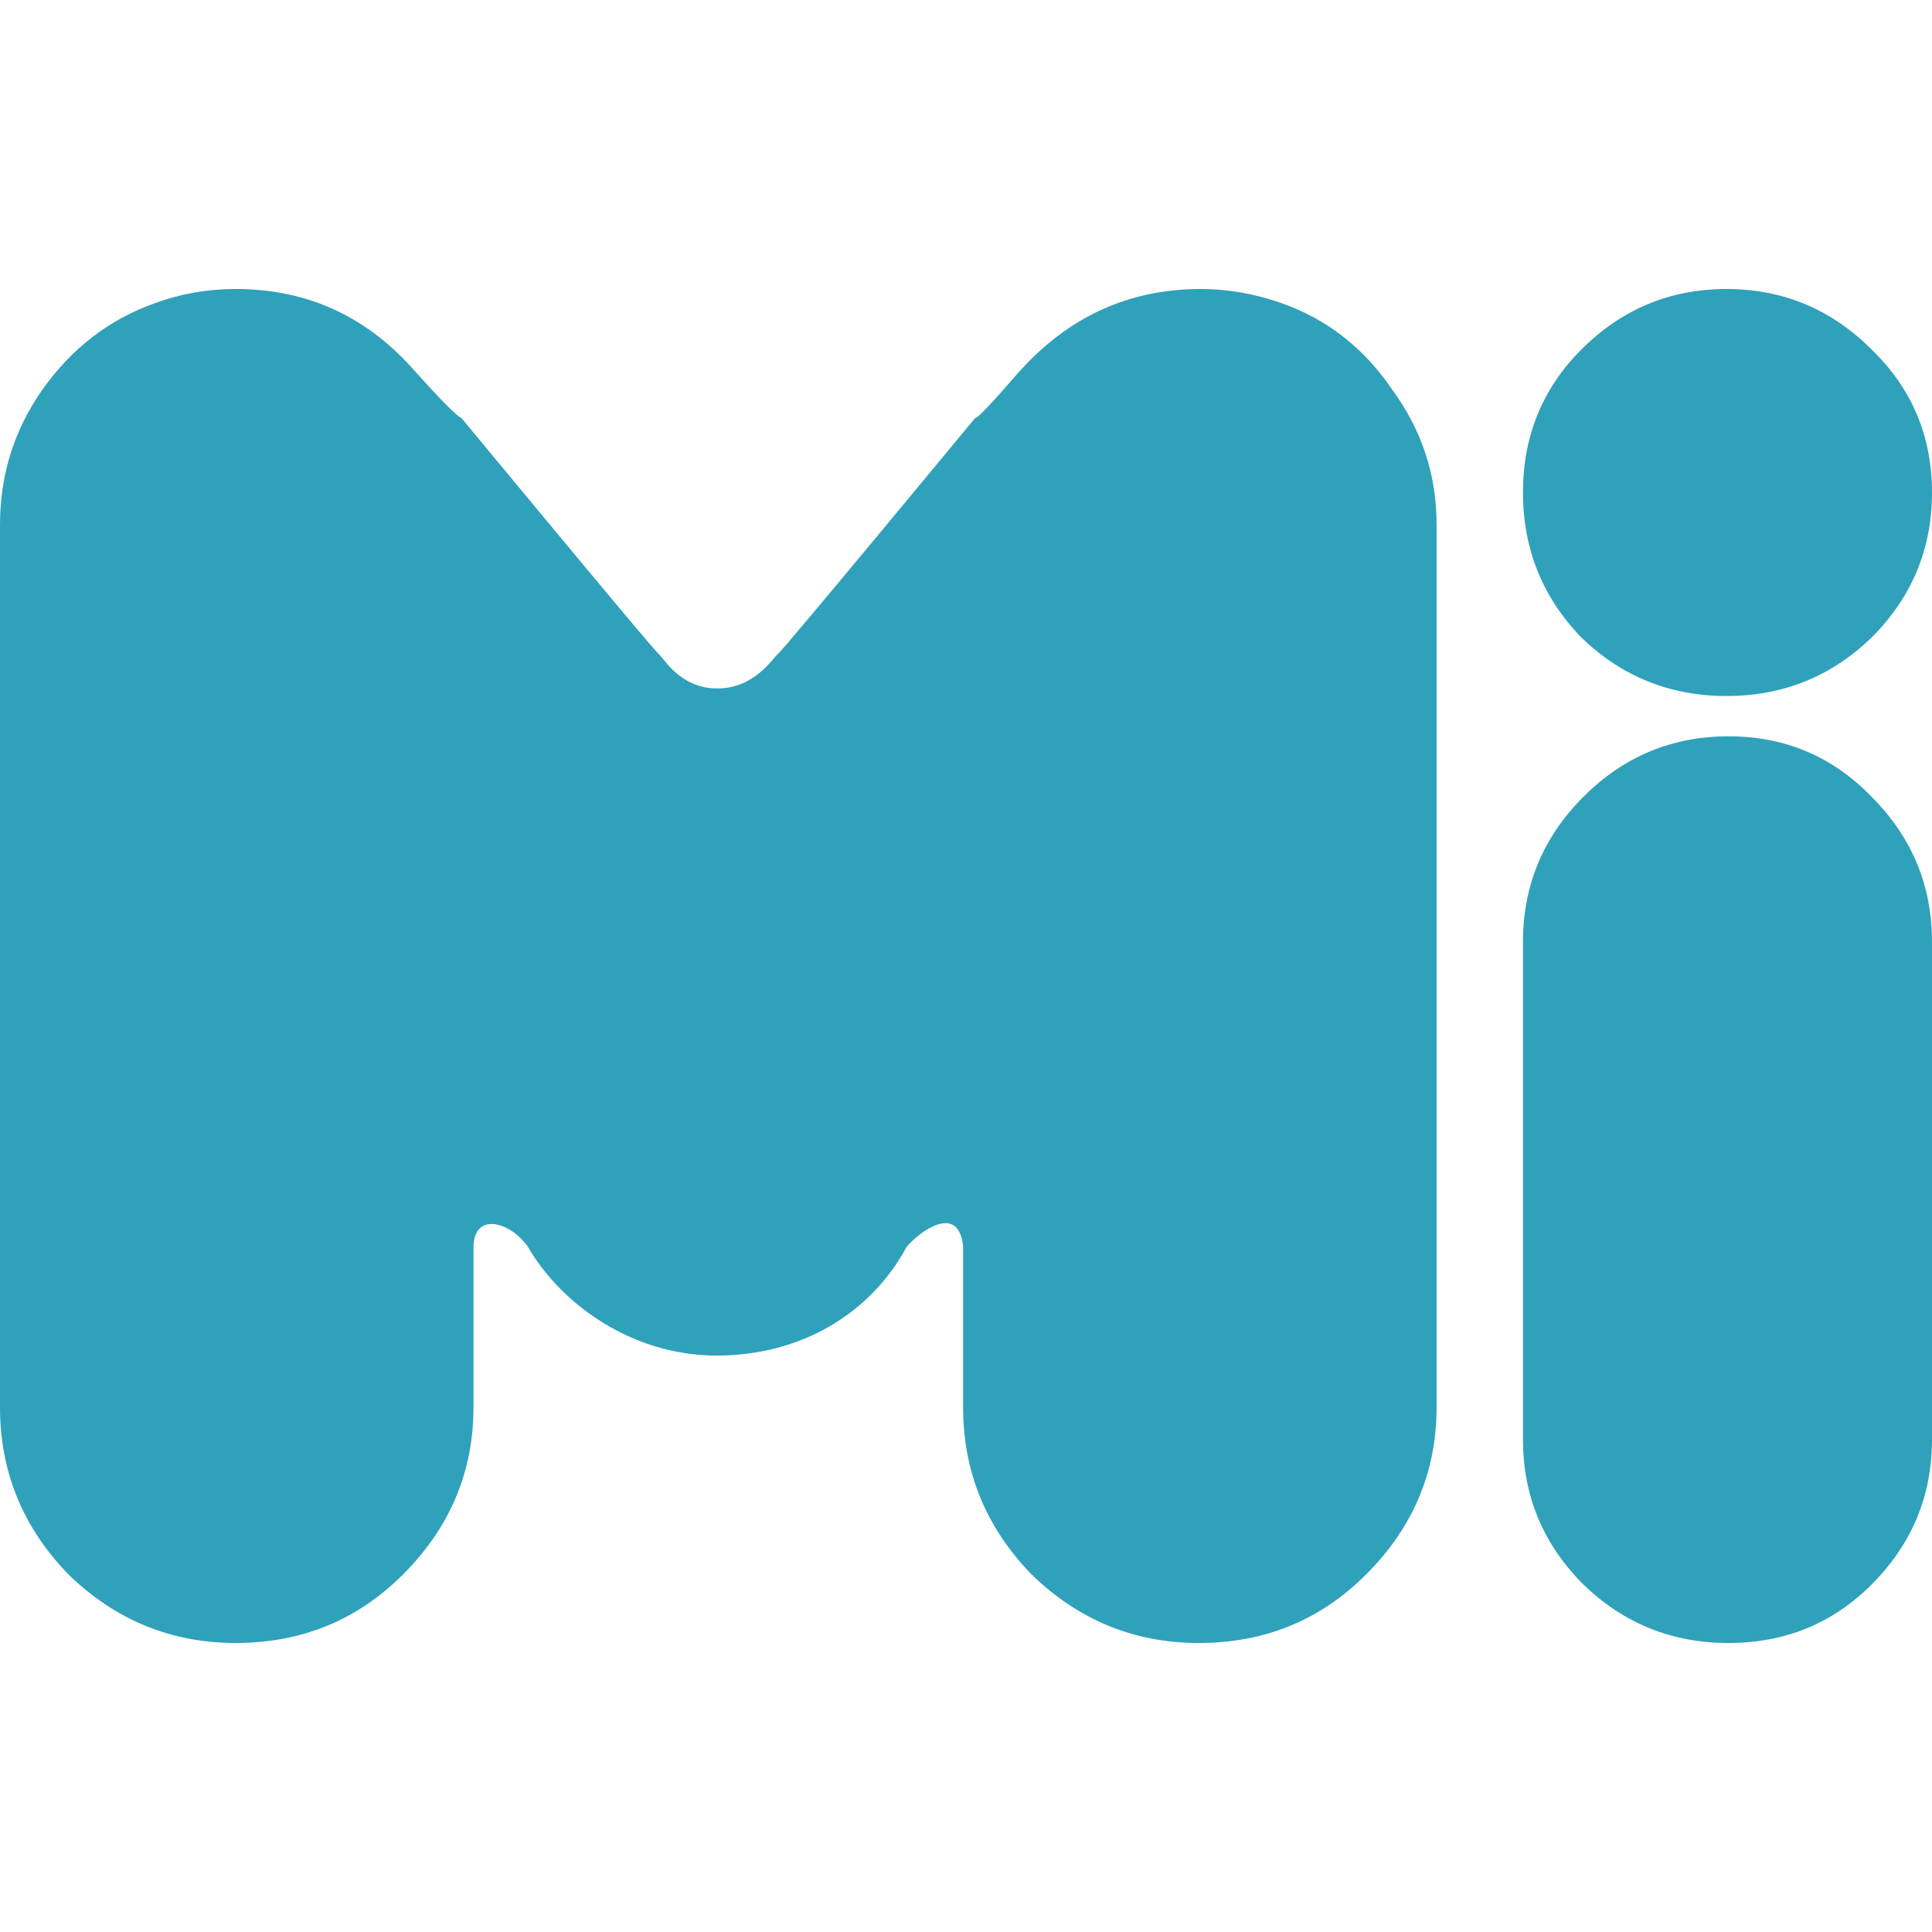
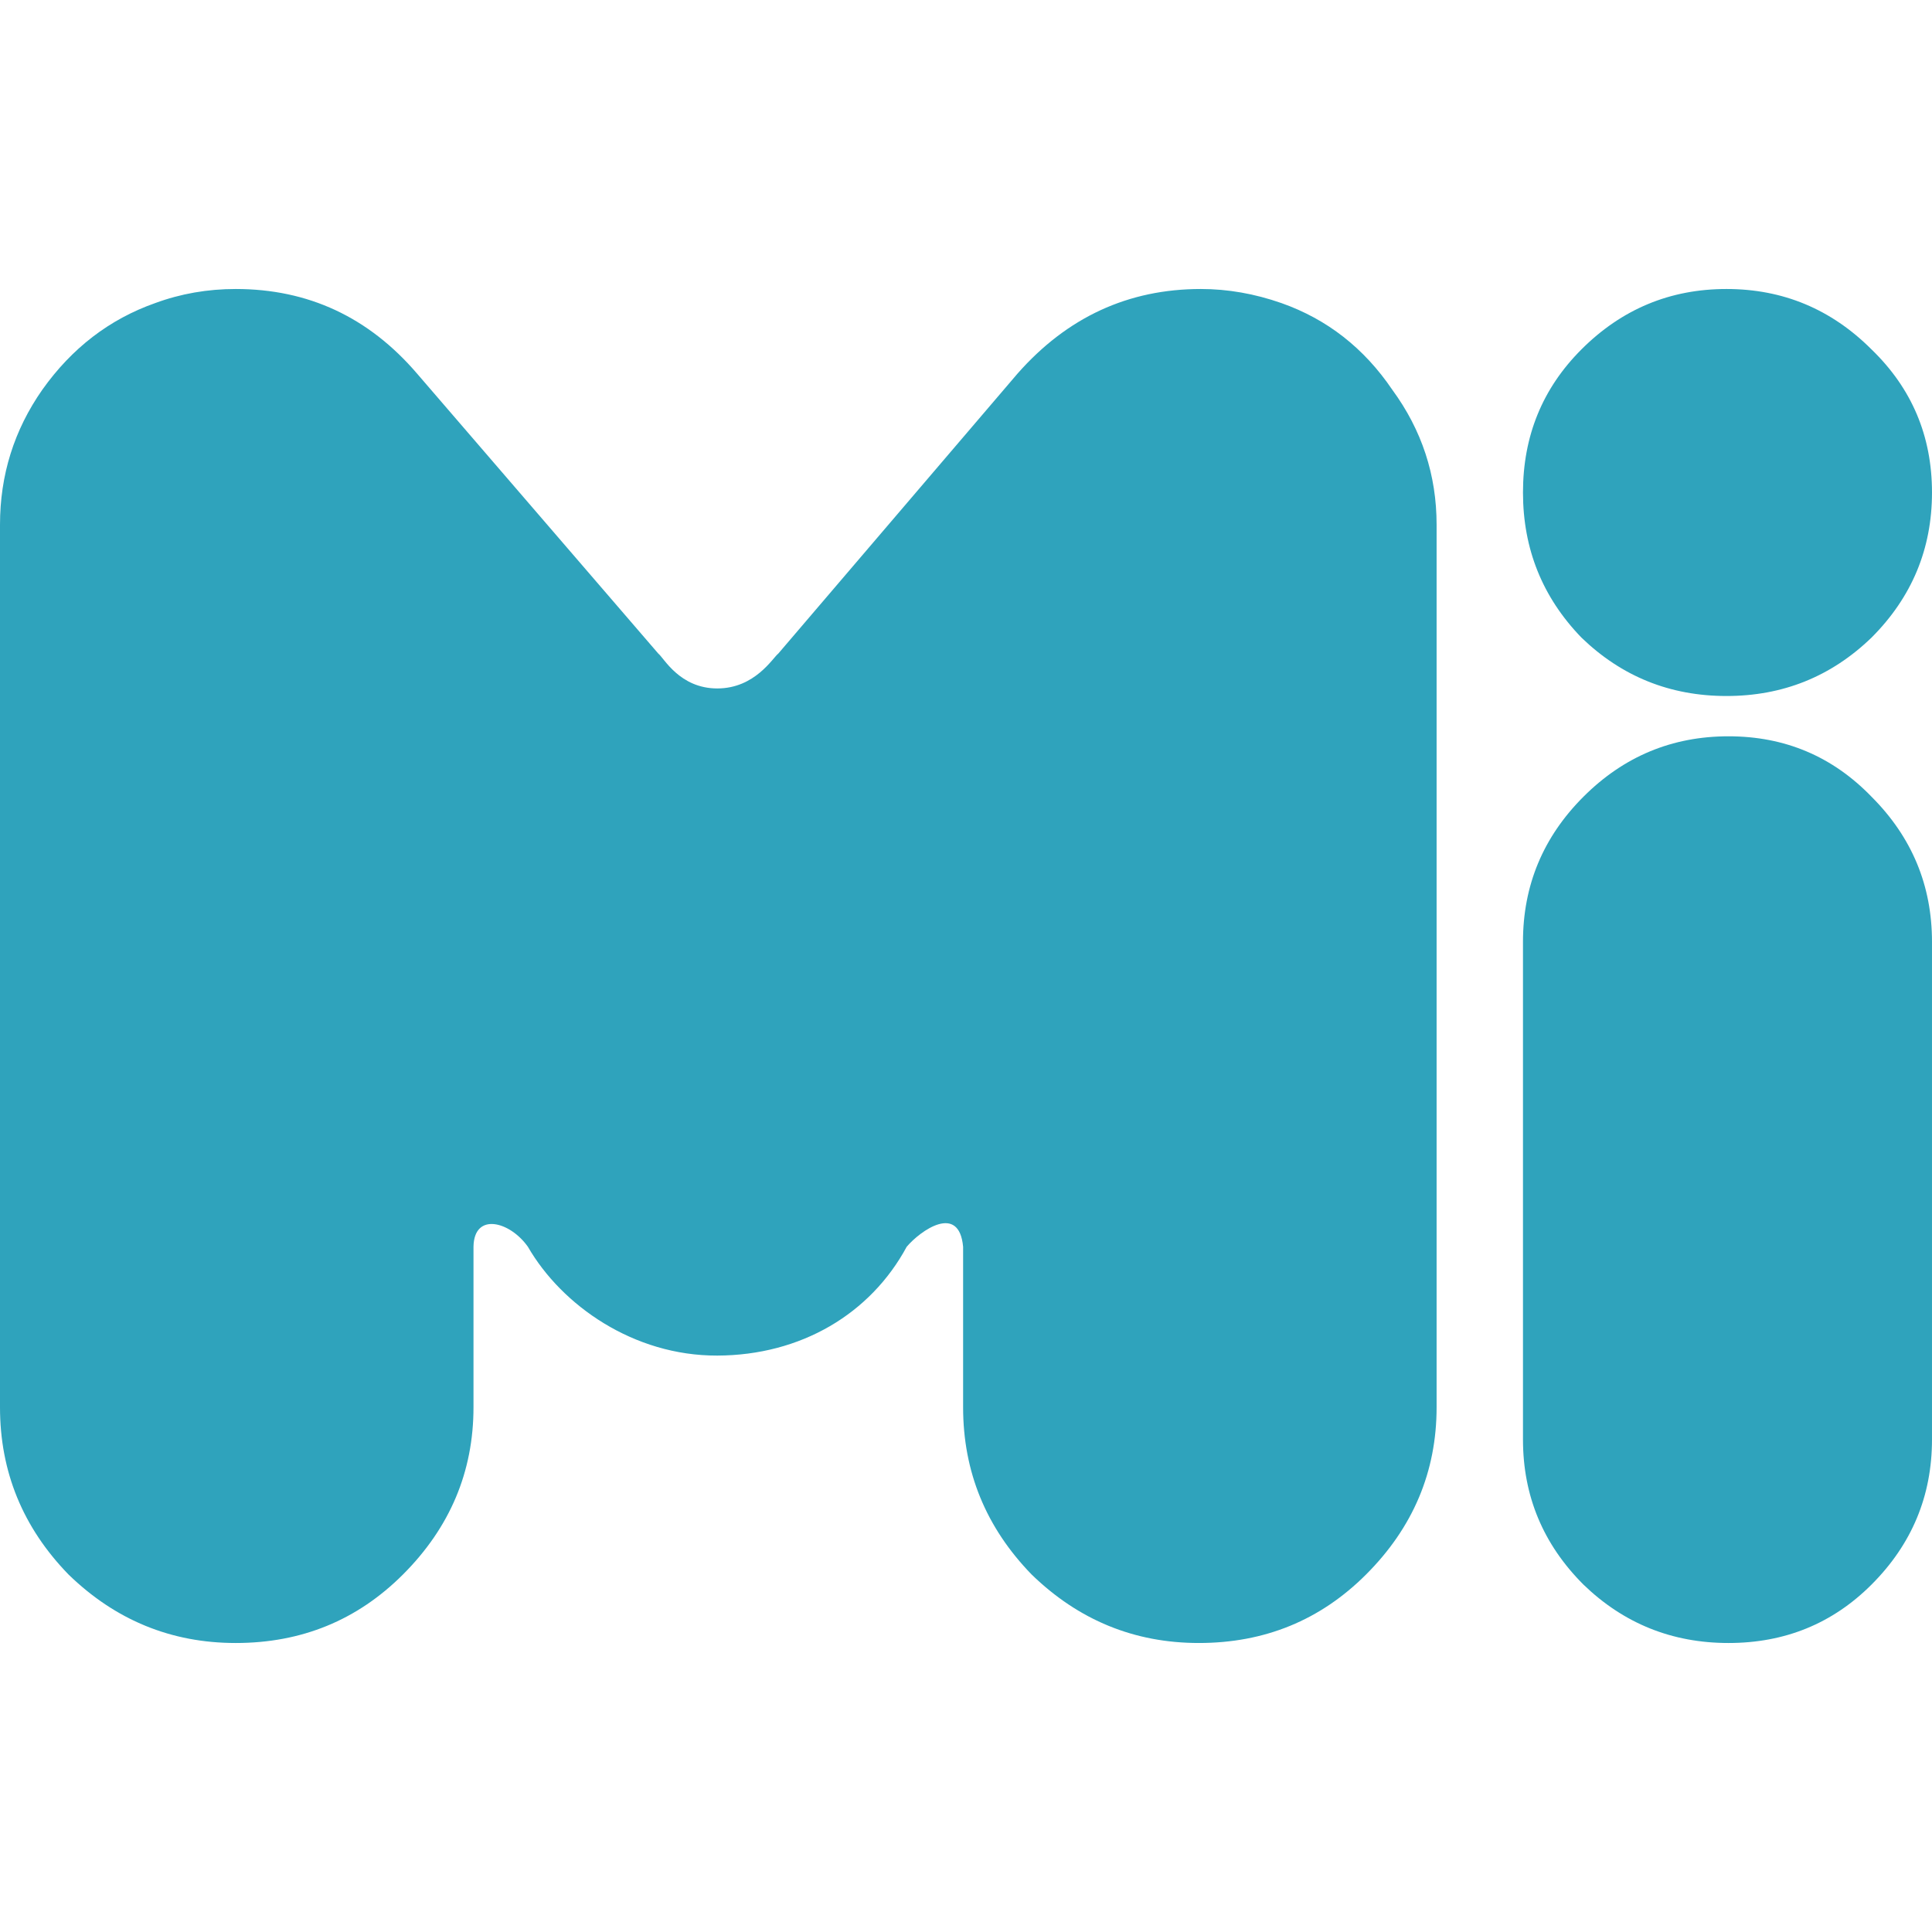
- <svg xmlns="http://www.w3.org/2000/svg" width="512" height="512" viewBox="0 0 135.467 135.467" version="1.1" id="svg8">
-   <defs id="defs2">
-     </defs>
-   <g id="layer1" transform="translate(-30.80909,-111.786)">
-     <g id="g4502" transform="matrix(1.096096,0,0,1.096096,-2.960633,-44.02358)">
-       <g style="fill:#2fa1bb;fill-opacity:1" id="g5125">
-         <g transform="matrix(0.9139133,0,0,0.9139133,7.971991,17.59576)" id="text4489" style="font-style:normal;font-variant:normal;font-weight:normal;font-stretch:normal;font-size:141.034px;line-height:476.695px;font-family:'OTADESIGN Rounded';-inkscape-font-specification:'OTADESIGN Rounded';letter-spacing:0px;word-spacing:0px;fill:#2fa1bb;fill-opacity:1;stroke:none;stroke-width:0.29px;stroke-linecap:butt;stroke-linejoin:miter;stroke-opacity:1" aria-label="Mi">
-           <path id="path5210" style="font-style:normal;font-variant:normal;font-weight:normal;font-stretch:normal;font-family:'OTADESIGN Rounded';-inkscape-font-specification:'OTADESIGN Rounded';fill:#2fa1bb;fill-opacity:1;stroke-width:0.29px" d="m 75.196,231.171 c -5.855,0.02 -10.885,-3.508 -13.257,-7.616 -1.267,-1.795 -3.772,-2.433 -3.808,0 v 11.233 c 0,4.513 -1.645,8.415 -4.936,11.706 -3.197,3.197 -7.099,4.795 -11.706,4.795 -4.513,0 -8.415,-1.598 -11.706,-4.795 -3.197,-3.291 -4.795,-7.193 -4.795,-11.706 v -61.773 c 0,-3.479 0.987,-6.629 2.962,-9.449 2.068,-2.915 4.701,-4.936 7.898,-6.064 1.786,-0.658 3.667,-0.987 5.641,-0.987 5.077,0 9.308,1.974 12.693,5.923 1.786,1.974 2.821,3.009 3.103,3.103 0,0 13.408,16.213 13.784,16.495 0.376,0.282 1.481,2.438 4.127,2.438 2.646,0 3.892,-2.156 4.268,-2.438 0.376,-0.282 13.784,-16.495 13.784,-16.495 0.094,0.094 1.081,-0.94 2.962,-3.103 3.479,-3.949 7.757,-5.923 12.834,-5.923 1.88,0 3.761,0.329 5.641,0.987 3.197,1.128 5.782,3.15 7.757,6.064 2.068,2.821 3.103,5.97 3.103,9.449 v 61.773 c 0,4.513 -1.645,8.415 -4.936,11.706 -3.197,3.197 -7.099,4.795 -11.706,4.795 -4.513,0 -8.415,-1.598 -11.706,-4.795 -3.197,-3.291 -4.795,-7.193 -4.795,-11.706 v -11.233 c -0.278,-3.066 -2.988,-1.134 -3.949,0 -2.539,4.701 -7.402,7.596 -13.257,7.616 z" />
-           <path id="path5212" style="font-style:normal;font-variant:normal;font-weight:normal;font-stretch:normal;font-family:'OTADESIGN Rounded';-inkscape-font-specification:'OTADESIGN Rounded';fill:#2fa1bb;fill-opacity:1;stroke-width:0.29px" d="m 145.835,185.004 q -5.923,0 -10.154,-4.09 -4.09,-4.231 -4.09,-10.154 0,-5.923 4.09,-10.013 4.231,-4.231 10.154,-4.231 5.923,0 10.154,4.231 4.231,4.09 4.231,10.013 0,5.923 -4.231,10.154 -4.231,4.09 -10.154,4.09 z m 0.141,2.821 q 5.923,0 10.013,4.231 4.231,4.231 4.231,10.154 v 34.835 q 0,5.923 -4.231,10.154 -4.09,4.09 -10.013,4.09 -5.923,0 -10.154,-4.09 -4.231,-4.231 -4.231,-10.154 v -34.835 q 0,-5.923 4.231,-10.154 4.231,-4.231 10.154,-4.231 z" />
+ <svg xmlns="http://www.w3.org/2000/svg" id="svg8" version="1.1" viewBox="0 0 135.467 135.467" height="512" width="512">
+   <defs id="defs2" />
+   <g style="fill:#2fa3bc;fill-opacity:1" transform="translate(-30.80909,-111.786)" id="layer1">
+     <g style="fill:#2fa3bc;fill-opacity:1" transform="matrix(1.096096,0,0,1.096096,-2.960633,-44.02358)" id="g4502">
+       <g id="g5125" transform="translate(-1.3333333e-6,-1.3439941e-6)" style="fill:#2fa3bc;fill-opacity:1">
+         <g aria-label="Mi" style="font-style:normal;font-variant:normal;font-weight:normal;font-stretch:normal;font-size:141.034px;line-height:476.695px;font-family:'OTADESIGN Rounded';-inkscape-font-specification:'OTADESIGN Rounded';letter-spacing:0px;word-spacing:0px;fill:#2fa3bc;fill-opacity:1;stroke:none;stroke-width:0.29px;stroke-linecap:butt;stroke-linejoin:miter;stroke-opacity:1" id="text4489" transform="matrix(0.9139133,0,0,0.9139133,7.971991,17.59576)">
+           <path id="path5210" transform="matrix(0.2641246,0,0,0.2641246,24.98826,136.2863)" d="m 62.475,76.586 c -7.476,0 -14.596,1.246 -21.359,3.738 C 29.012,84.596 19.044,92.25 11.213,103.285 3.737,113.965 0,125.889 0,139.061 v 233.879 c 0,17.087 6.051,31.859 18.154,44.318 12.459,12.103 27.233,18.156 44.32,18.156 17.443,0 32.215,-6.053 44.318,-18.156 12.459,-12.459 18.689,-27.231 18.689,-44.318 V 330.408 c 0.134,-9.211 9.623,-6.794 14.418,0 8.981,15.554 28.022,28.912 50.191,28.836 22.169,-0.076 40.582,-11.037 50.193,-28.836 3.64,-4.293 13.899,-11.607 14.951,0 v 42.531 c 0,17.087 6.051,31.859 18.154,44.318 12.459,12.103 27.233,18.156 44.32,18.156 17.443,0 32.215,-6.053 44.318,-18.156 12.459,-12.459 18.689,-27.231 18.689,-44.318 v -233.879 c 0,-13.171 -3.915,-25.096 -11.746,-35.775 -7.476,-11.035 -17.266,-18.689 -29.369,-22.961 -7.12,-2.492 -14.24,-3.738 -21.359,-3.738 -19.223,0 -35.419,7.477 -48.59,22.428 l -63.402,74.199 c -1.424,1.068 -6.141,9.232 -16.16,9.232 -10.019,0 -14.201,-8.165 -15.625,-9.232 L 110.531,99.014 C 97.716,84.063 81.697,76.586 62.475,76.586 Z m 395.061,0 c -14.951,-10e-7 -27.766,5.34 -38.445,16.02 -10.323,10.323 -15.484,22.961 -15.484,37.912 0,14.951 5.161,27.766 15.484,38.445 10.679,10.323 23.494,15.486 38.445,15.486 14.951,0 27.766,-5.163 38.445,-15.486 C 506.66,158.284 512,145.469 512,130.518 512,115.566 506.66,102.929 495.98,92.605 485.301,81.926 472.486,76.586 457.535,76.586 Z m 0.533,118.541 c -14.951,0 -27.766,5.34 -38.445,16.02 -10.679,10.679 -16.018,23.494 -16.018,38.445 v 131.891 c 0,14.951 5.338,27.766 16.018,38.445 10.679,10.323 23.494,15.486 38.445,15.486 14.951,0 27.589,-5.163 37.912,-15.486 C 506.66,409.248 512,396.434 512,381.482 V 249.592 c 0,-14.951 -5.34,-27.766 -16.02,-38.445 -10.323,-10.679 -22.961,-16.02 -37.912,-16.02 z" style="font-style:normal;font-variant:normal;font-weight:normal;font-stretch:normal;font-family:'OTADESIGN Rounded';-inkscape-font-specification:'OTADESIGN Rounded';fill:#2fa3bc;fill-opacity:1;stroke-width:1.096px" />
        </g>
      </g>
    </g>
  </g>
</svg>
